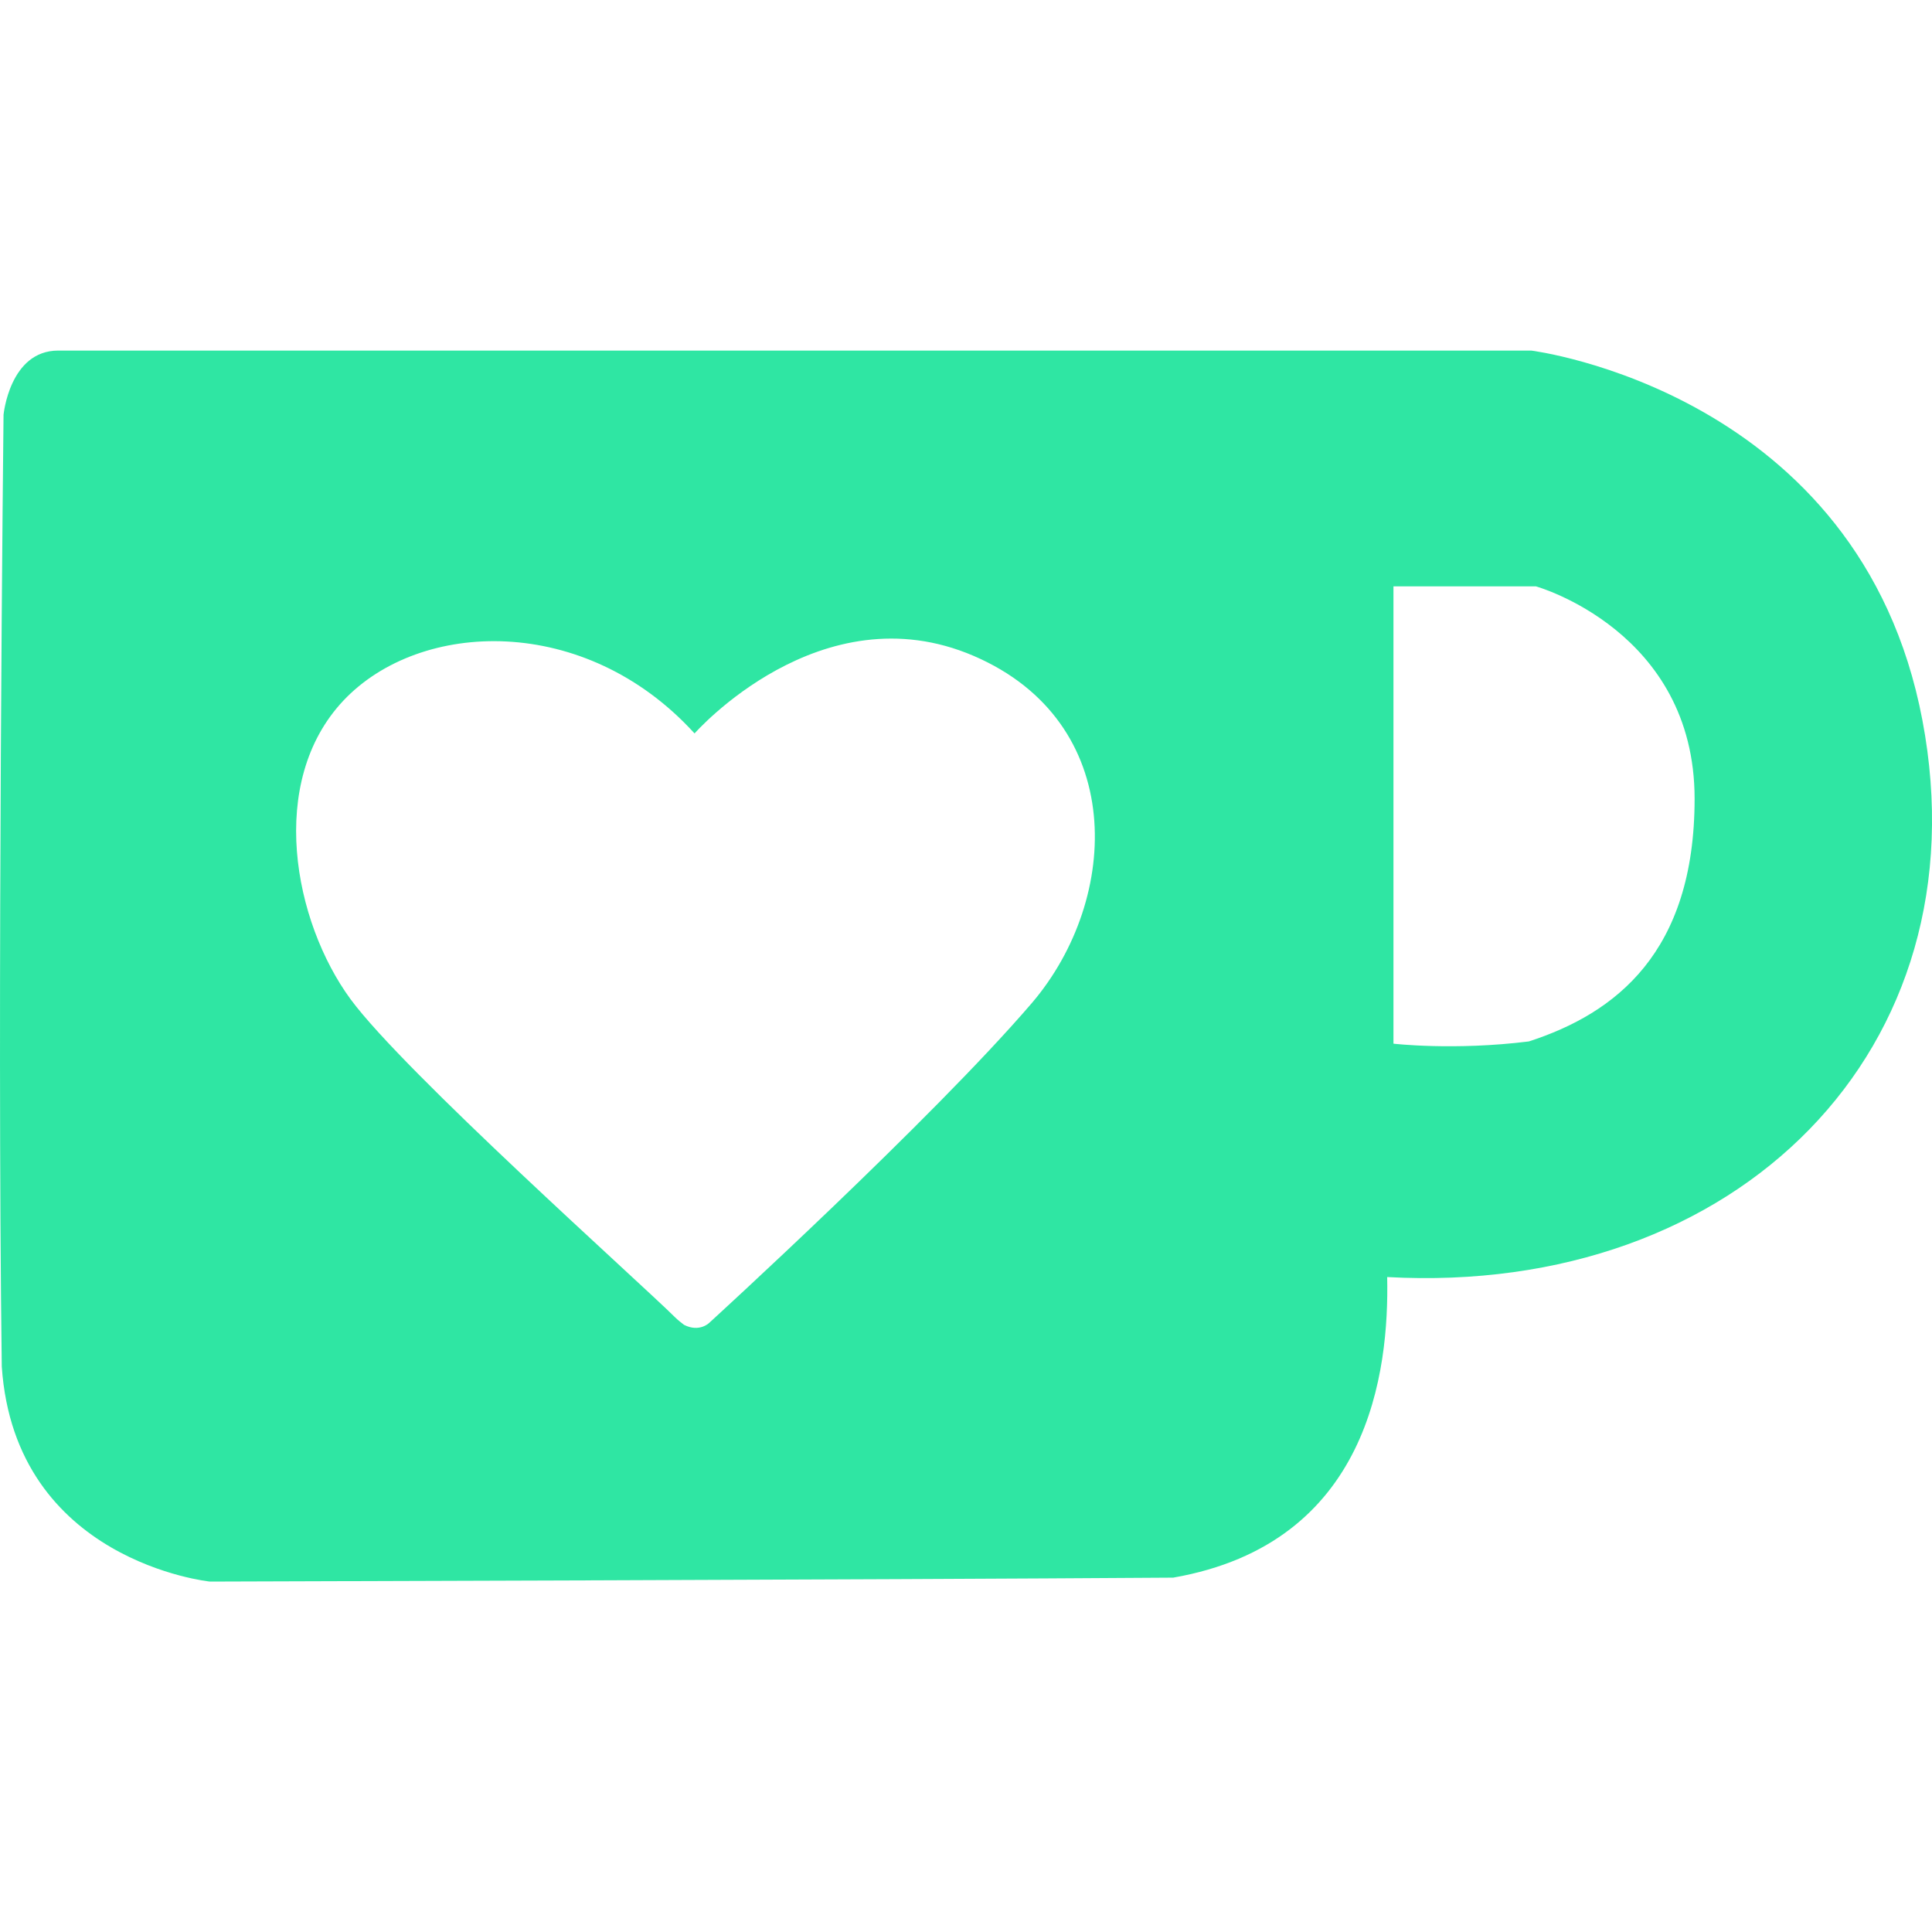
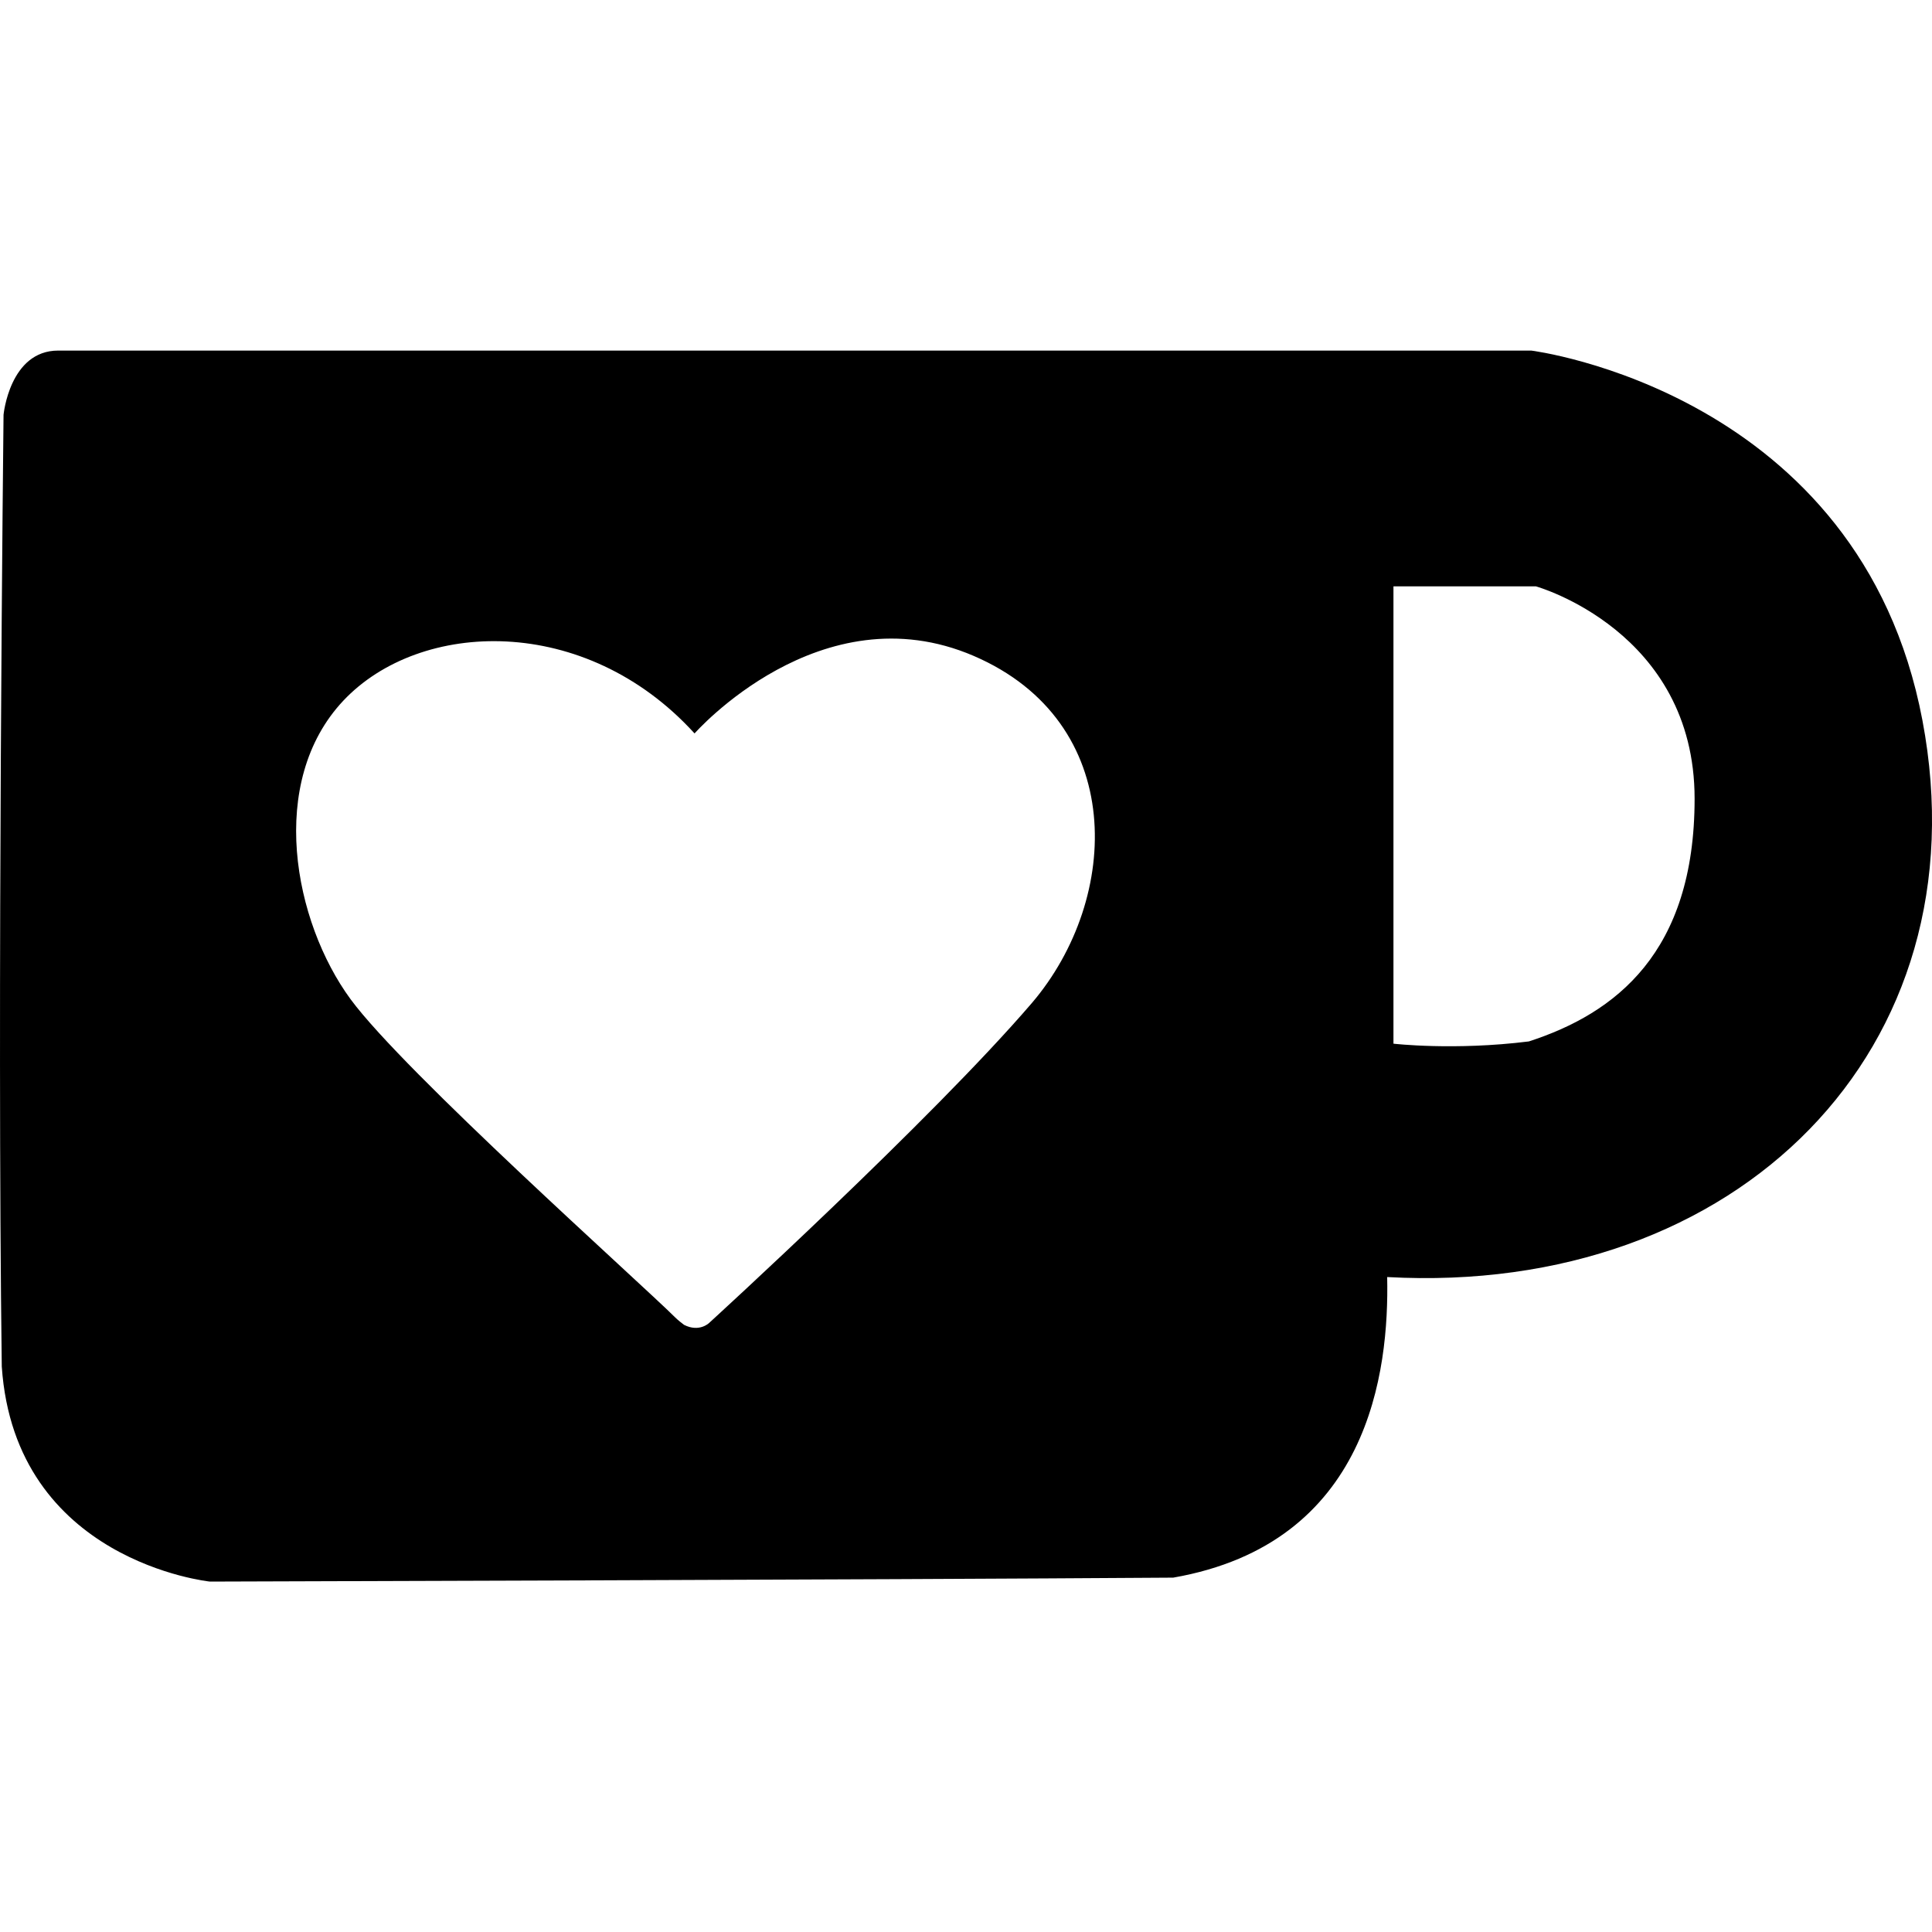
- <svg xmlns="http://www.w3.org/2000/svg" role="img" viewBox="0 0 24 24" fill="#2fe6a3">
+ <svg xmlns="http://www.w3.org/2000/svg" role="img" viewBox="0 0 24 24" fill="currentColor">
  <path d="M23.881 8.948c-.773-4.085-4.859-4.593-4.859-4.593H.723c-.604 0-.679.798-.679.798s-.082 7.324-.022 11.822c.164 2.424 2.586 2.672 2.586 2.672s8.267-.023 11.966-.049c2.438-.426 2.683-2.566 2.658-3.734 4.352.24 7.422-2.831 6.649-6.916zm-11.062 3.511c-1.246 1.453-4.011 3.976-4.011 3.976s-.121.119-.31.023c-.076-.057-.108-.09-.108-.09-.443-.441-3.368-3.049-4.034-3.954-.709-.965-1.041-2.7-.091-3.71.951-1.01 3.005-1.086 4.363.407 0 0 1.565-1.782 3.468-.963 1.904.82 1.832 3.011.723 4.311zm6.173.478c-.928.116-1.682.028-1.682.028V7.284h1.77s1.971.551 1.971 2.638c0 1.913-.985 2.667-2.059 3.015z" />
</svg>
